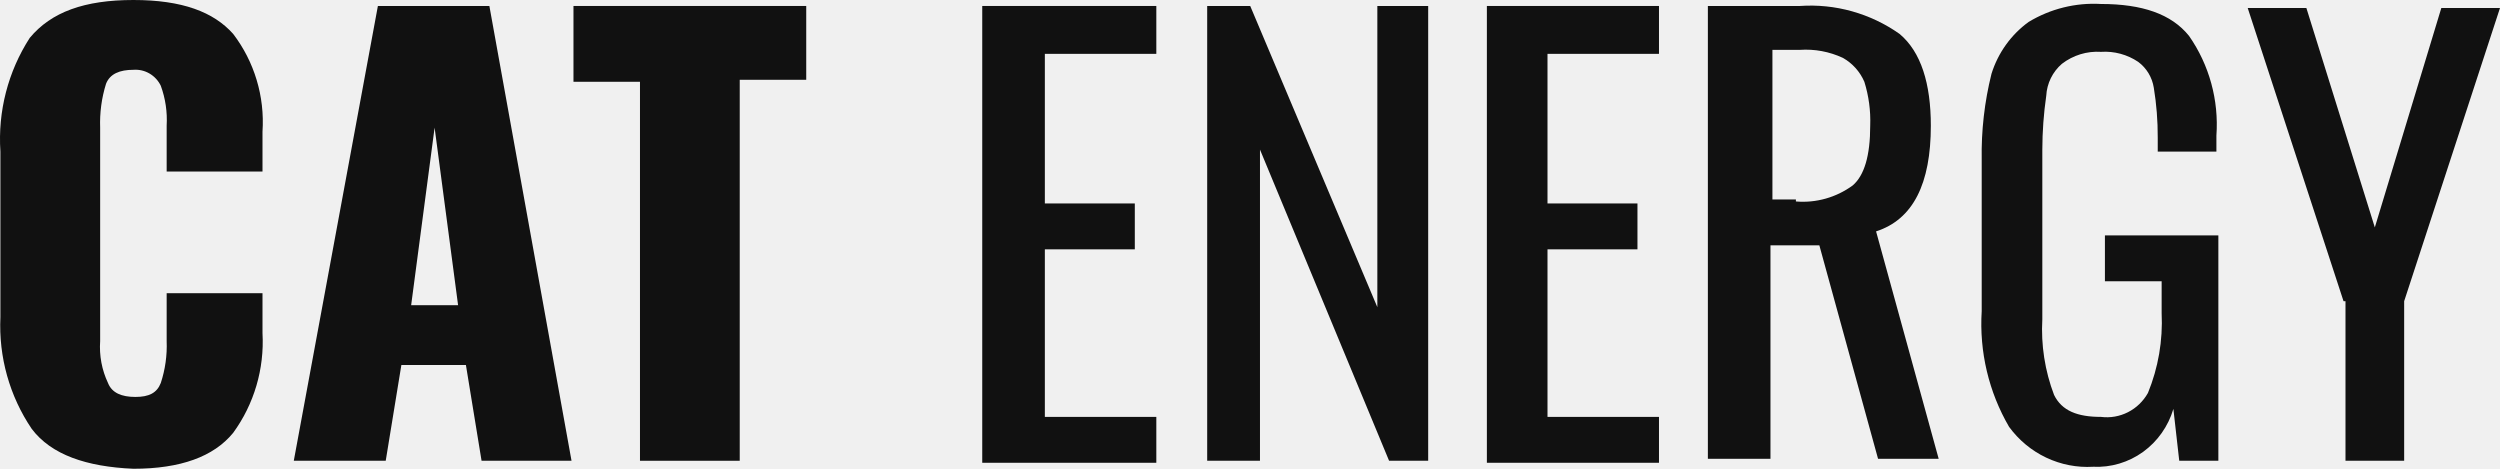
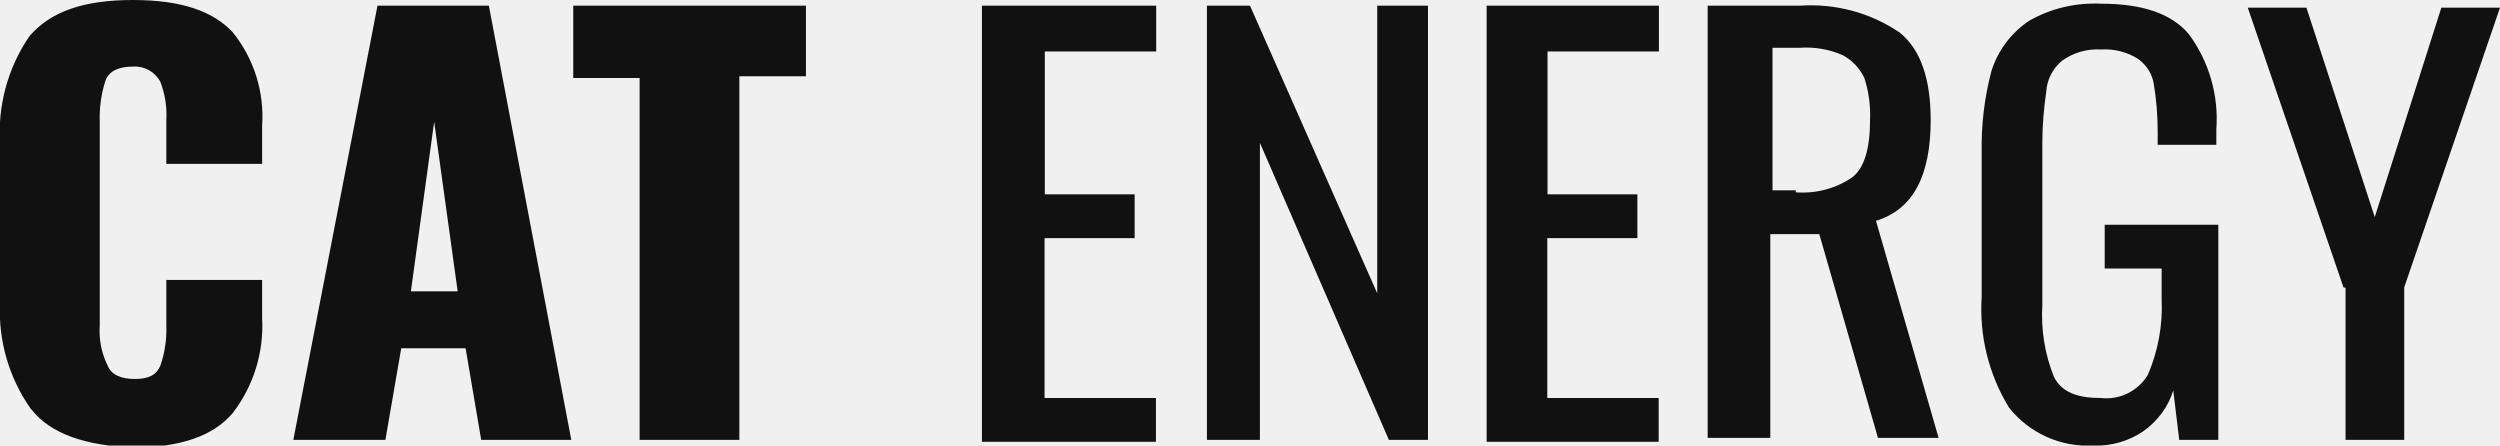
- <svg xmlns="http://www.w3.org/2000/svg" width="128" height="24" viewBox="0 0 128 24" fill="none">
-   <g clip-path="url(#clip0_109667_619)">
-     <path d="M1.624 21.957C0.49 20.282 -0.073 18.272 0.021 16.238V7.762C-0.116 5.706 0.412 3.661 1.523 1.94C2.625 0.613 4.327 0 6.831 0C9.334 0 10.937 0.613 11.938 1.736C13.025 3.159 13.56 4.941 13.44 6.74V8.783H8.533V6.434C8.573 5.739 8.471 5.044 8.233 4.391C8.106 4.128 7.904 3.91 7.654 3.764C7.405 3.618 7.118 3.552 6.831 3.574C6.13 3.574 5.629 3.779 5.429 4.289C5.202 5.015 5.101 5.775 5.128 6.536V17.464C5.076 18.202 5.214 18.942 5.529 19.608C5.729 20.119 6.23 20.323 6.931 20.323C7.632 20.323 8.033 20.119 8.233 19.608C8.46 18.918 8.562 18.191 8.533 17.464V15.013H13.44V17.055C13.542 18.884 13.01 20.692 11.938 22.162C10.937 23.387 9.234 24 6.831 24C4.428 23.898 2.625 23.285 1.624 21.957Z" fill="#111111" />
-     <path d="M19.348 0.306H25.056L29.262 23.591H24.656L23.855 18.689H20.55L19.749 23.591H15.042L19.348 0.306ZM23.454 15.626L22.252 6.536L21.051 15.626H23.454Z" fill="#111111" />
-     <path d="M32.767 4.187H29.362V0.306H41.279V4.085H37.874V23.591H32.767V4.187Z" fill="#111111" />
-     <path d="M50.392 0.306H59.204V2.757H53.496V10.417H58.102V12.766H53.496V21.345H59.204V23.694H50.291V0.306H50.392Z" fill="#111111" />
-     <path d="M61.808 0.306H64.011L70.52 15.728V0.306H73.123V23.591H71.121L64.511 7.66V23.591H61.808V0.306Z" fill="#111111" />
-     <path d="M76.128 0.306H84.94V2.757H79.232V10.417H83.838V12.766H79.232V21.345H84.94V23.694H76.128V0.306Z" fill="#111111" />
-     <path d="M87.543 0.306H92.15C93.962 0.179 95.763 0.683 97.257 1.736C98.359 2.655 98.859 4.289 98.859 6.434C98.859 9.396 97.958 11.234 96.055 11.847L99.26 23.489H96.156L93.151 12.562H90.648V23.489H87.443V0.306H87.543ZM91.95 10.315C92.982 10.402 94.011 10.112 94.854 9.498C95.455 8.987 95.755 7.966 95.755 6.434C95.783 5.673 95.681 4.913 95.455 4.187C95.229 3.666 94.842 3.236 94.353 2.962C93.663 2.641 92.906 2.501 92.15 2.553H90.748V10.213H91.95V10.315Z" fill="#111111" />
-     <path d="M102.865 21.855C101.824 20.07 101.335 18.005 101.463 15.932V8.17C101.438 6.69 101.607 5.213 101.964 3.779C102.299 2.707 102.967 1.775 103.866 1.123C104.984 0.448 106.274 0.128 107.571 0.204C109.674 0.204 111.177 0.715 112.078 1.838C113.115 3.322 113.61 5.128 113.48 6.945V7.762H110.476V7.047C110.48 6.192 110.413 5.337 110.275 4.494C110.191 3.96 109.903 3.483 109.474 3.166C108.911 2.789 108.243 2.61 107.571 2.655C106.853 2.608 106.143 2.826 105.569 3.268C105.333 3.471 105.141 3.72 105.003 4.001C104.865 4.282 104.785 4.589 104.768 4.902C104.636 5.815 104.569 6.737 104.567 7.66V16.34C104.493 17.663 104.698 18.986 105.168 20.221C105.569 21.038 106.37 21.345 107.571 21.345C108.046 21.405 108.527 21.321 108.955 21.103C109.383 20.885 109.737 20.543 109.975 20.119C110.504 18.828 110.743 17.432 110.676 16.034V14.4H107.772V12.051H113.58V23.591H111.577L111.277 20.936C111.014 21.826 110.467 22.601 109.724 23.138C108.98 23.674 108.081 23.942 107.171 23.898C106.343 23.948 105.517 23.787 104.765 23.43C104.014 23.074 103.361 22.533 102.865 21.855Z" fill="#111111" />
-     <path d="M119.989 15.421L115.082 0.408H118.086L121.591 11.643L124.996 0.408H128L123.093 15.421V23.591H120.089V15.421H119.989Z" fill="#111111" />
+ <svg xmlns="http://www.w3.org/2000/svg" viewBox="0 0 101 18" fill="none">
+   <g clip-path="url(#a)" fill="#111">
+     <path d="M1.26 16.54a6.86 6.86 0 0 1-1.26-4.3v-6.4c-.1-1.54.3-3.08 1.19-4.38.86-1 2.2-1.46 4.18-1.46 1.98 0 3.24.46 4.03 1.3a5.42 5.42 0 0 1 1.19 3.78v1.54h-3.87v-1.77a3.7 3.7 0 0 0-.24-1.54 1.16 1.16 0 0 0-1.1-.62c-.56 0-.95.16-1.11.54a4.85 4.85 0 0 0-.24 1.7v8.22c-.04.56.07 1.12.32 1.62.15.38.55.54 1.1.54.56 0 .87-.16 1.03-.54.18-.52.26-1.07.24-1.62v-1.84h3.87v1.54a5.77 5.77 0 0 1-1.19 3.84c-.79.93-2.13 1.39-4.03 1.39-1.9-.08-3.32-.54-4.1-1.54Zm13.99-16.31h4.5l3.33 17.54h-3.64l-.63-3.7h-2.6l-.64 3.7h-3.72l3.4-17.54Zm3.24 11.54-.95-6.85-.94 6.85h1.9Zm7.35-8.62h-2.68v-2.92h9.4v2.85h-2.69v14.69h-4.03v-14.62Zm13.91-2.92h6.96v1.85h-4.5v5.77h3.63v1.77h-3.64v6.46h4.5v1.77h-7.03v-17.62h.08Zm9.01 0h1.74l5.14 11.62v-11.62h2.05v17.54h-1.58l-5.21-12v12h-2.14v-17.54Zm11.3 0h6.96v1.85h-4.5v5.77h3.63v1.77h-3.64v6.46h4.5v1.77h-6.95v-17.62Zm9.01 0h3.64c1.43-.1 2.85.28 4.03 1.08.87.69 1.26 1.92 1.26 3.54 0 2.23-.7 3.61-2.21 4.07l2.53 8.77h-2.45l-2.37-8.23h-1.98v8.23h-2.53v-17.46h.08Zm3.48 7.54c.81.06 1.63-.15 2.3-.62.47-.38.7-1.15.7-2.3a4.85 4.85 0 0 0-.23-1.7 2.04 2.04 0 0 0-.87-.92 3.69 3.69 0 0 0-1.74-.3h-1.1v5.76h.94v.08Zm8.61 8.69a7.61 7.61 0 0 1-1.1-4.46v-5.85c-.02-1.11.11-2.22.4-3.3.26-.81.78-1.51 1.5-2 .88-.51 1.9-.75 2.92-.7 1.66 0 2.84.39 3.55 1.23a5.77 5.77 0 0 1 1.11 3.85v.62h-2.37v-.54c0-.65-.05-1.29-.16-1.93-.06-.4-.3-.76-.63-1a2.5 2.5 0 0 0-1.5-.38 2.42 2.42 0 0 0-1.58.46 1.75 1.75 0 0 0-.63 1.23c-.1.69-.16 1.38-.16 2.08v6.54c-.06 1 .1 2 .47 2.92.32.62.95.85 1.9.85a1.96 1.96 0 0 0 1.89-.93 6.9 6.9 0 0 0 .56-3.07v-1.23h-2.3v-1.77h4.59v8.69h-1.58l-.24-2c-.2.67-.64 1.25-1.22 1.66-.6.4-1.3.6-2.02.57a4.05 4.05 0 0 1-3.4-1.54Zm13.52-4.84-3.87-11.31h2.37l2.76 8.46 2.69-8.46h2.37l-3.87 11.3v6.16h-2.37v-6.15h-.08Z" />
  </g>
  <defs>
-     <clipPath id="clip0_109667_619">
-       <rect width="128" height="24" fill="white" />
+     <clipPath id="a">
+       <path fill="#fff" d="M0 0h101v18h-101z" />
    </clipPath>
  </defs>
</svg>
